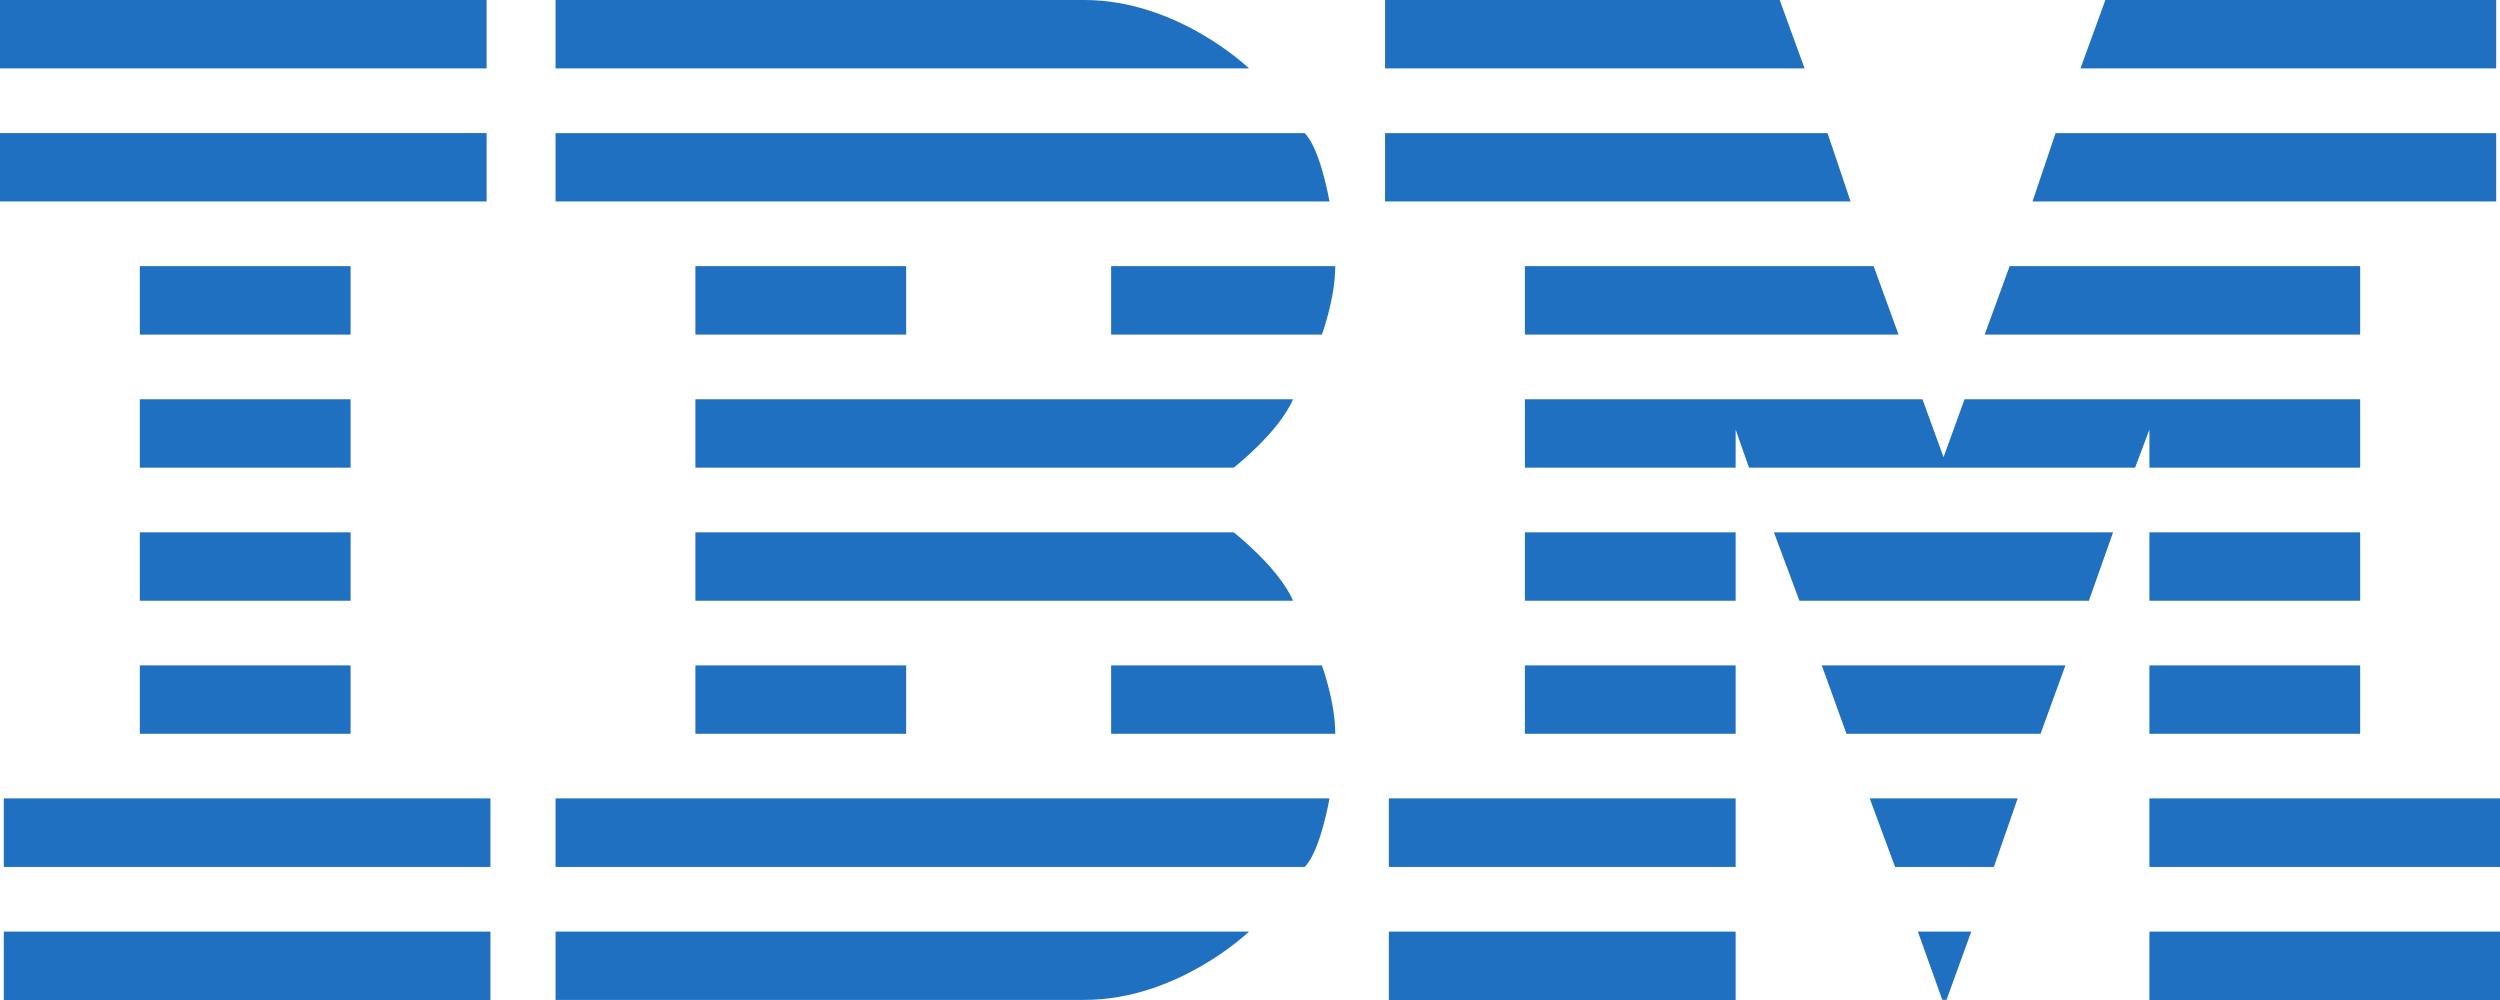
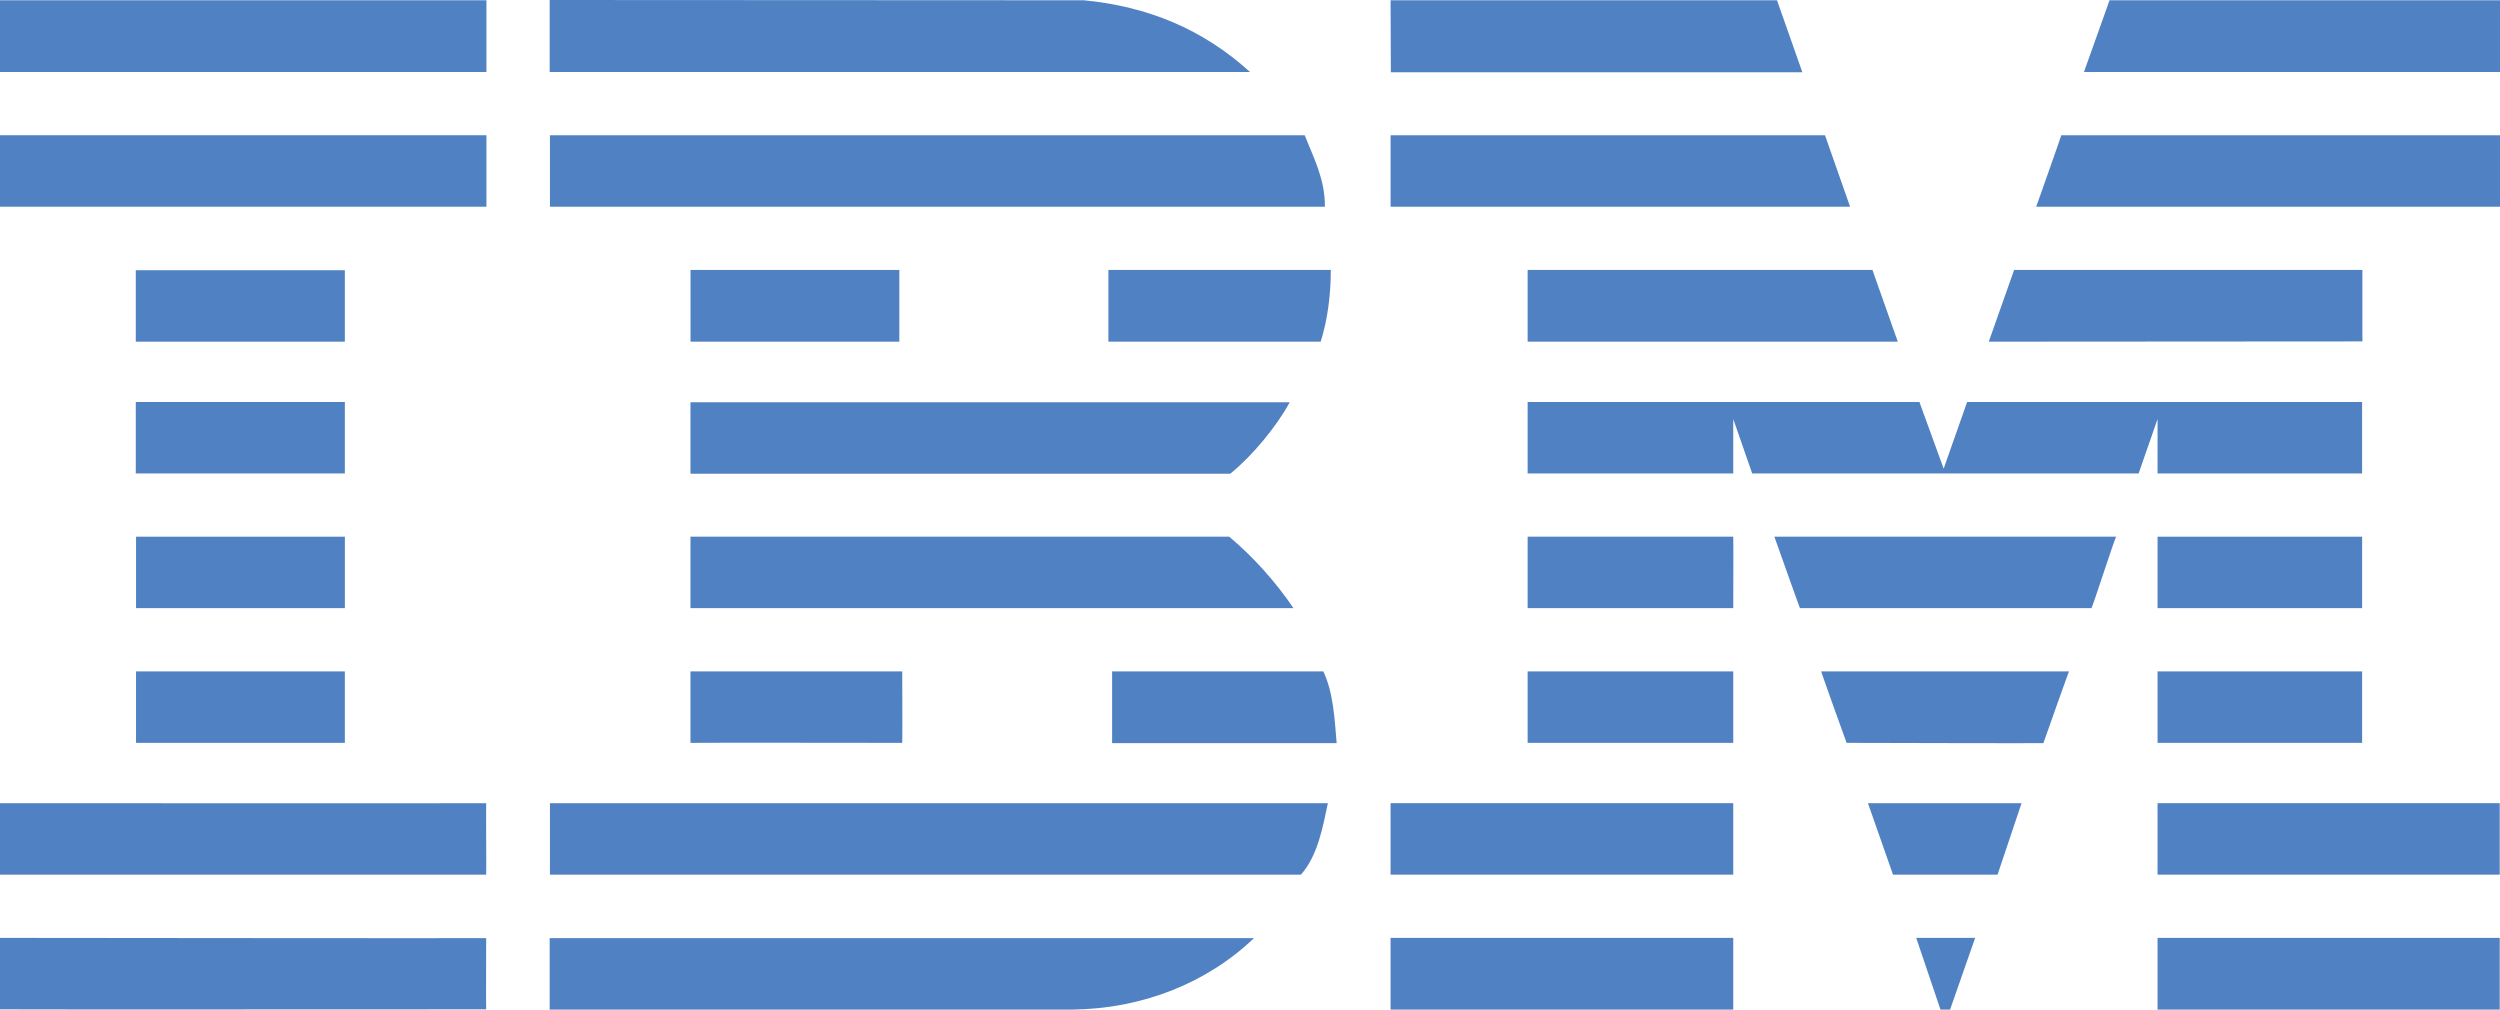
- <svg xmlns="http://www.w3.org/2000/svg" viewBox="0 0 1000 400">
-   <path fill="#1f70c1" d="M0 0v27.367h194.648V0H0zm222.226 0v27.367h277.383S471.276 0 433.75 0H222.226zm331.797 0v27.367h167.812L711.875 0H554.023zm288.125 0-9.961 27.367h166.289V0H842.148zM0 53.222v27.367h194.648V53.222H0zm222.226.039V80.59h309.57s-3.615-21.063-9.922-27.329H222.226zm331.797 0V80.59h186.211l-9.219-27.329H554.023zm268.203 0-9.219 27.329h185.469V53.261h-176.25zM55.937 106.444v27.406h84.297v-27.406H55.937zm222.227 0v27.406h84.297v-27.406h-84.297zm166.289 0v27.406h84.297s5.352-14.473 5.352-27.406h-89.649zm165.508 0v27.406h149.453l-9.961-27.406H609.961zm193.906 0-10 27.406h150.195v-27.406H803.867zm-747.93 53.262v27.367h84.297v-27.367H55.937zm222.227 0v27.367h215.312s18.012-14.042 23.75-27.367H278.164zm331.797 0v27.367h84.297v-15.234l5.352 15.234h154.414l5.742-15.234v15.234h84.297v-27.367H785.82l-8.398 23.18-8.438-23.18H609.961zM55.937 212.928v27.367h84.297v-27.367H55.937zm222.227 0v27.367h239.062c-5.739-13.281-23.75-27.367-23.75-27.367H278.164zm331.797 0v27.367h84.297v-27.367h-84.297zm99.609 0 10.195 27.367h115.781l9.688-27.367H709.57zm150.195 0v27.367h84.297v-27.367h-84.297zM55.937 266.15v27.366h84.297V266.15H55.937zm222.227 0v27.366h84.297V266.15h-84.297zm166.289 0v27.366h89.648c0-12.915-5.352-27.366-5.352-27.366h-84.296zm165.508 0v27.366h84.297V266.15h-84.297zm118.75 0 9.883 27.366h77.617l9.961-27.366h-97.461zm131.054 0v27.366h84.297V266.15h-84.297zM1.523 319.372v27.406h194.648v-27.406H1.523zm220.703 0v27.406h299.648c6.307-6.275 9.922-27.406 9.922-27.406h-309.57zm333.321 0v27.406h138.711v-27.406H555.547zm192.343 0 10.156 27.406h39.492l9.531-27.406H747.89zm111.875 0v27.406H1000v-27.406H859.765zM1.523 372.633V400h194.648v-27.367H1.523zm220.703 0v27.328H433.75c37.526 0 65.859-27.328 65.859-27.328H222.226zm333.321 0V400h138.711v-27.367H555.547zm211.601 0 9.766 27.29 1.68.038 9.922-27.328h-21.368zm92.617 0V400H1000v-27.367H859.765z" />
+ <svg xmlns="http://www.w3.org/2000/svg" width="100.001" height="40.384" viewBox="0 0 100.001 40.384" fill="none">
+   <g id="IBM">
+     <path id="Vector" d="M100.001 2.88H83.359L84.383 0.011H100.001V2.88Z" fill="#5082C3" />
+     <path id="Vector_2" d="M55.624 0.011H71.081L72.095 2.891C72.105 2.891 55.634 2.891 55.634 2.891C55.634 2.88 55.624 0.011 55.624 0.011Z" fill="#5082C3" />
+     <path id="Vector_3" d="M43.355 0.011C45.905 0.256 48.113 1.163 50.001 2.88H21.987V0L43.355 0.011Z" fill="#5082C3" />
+     <g id="Group">
+       <path id="Vector_4" d="M19.458 0.011H0V2.88H19.458V0.011Z" fill="#5082C3" />
+     </g>
+     <path id="Vector_5" d="M100.001 8.269H81.449C81.449 8.269 82.463 5.41 82.452 5.41H100.001V8.269Z" fill="#5082C3" />
+     <path id="Vector_6" d="M74.004 8.269H55.624V5.41H73.001L74.004 8.269Z" fill="#5082C3" />
+     <path id="Vector_7" d="M52.188 5.41C52.561 6.348 52.998 7.159 52.998 8.269H21.998V5.41H52.188Z" fill="#5082C3" />
+     <g id="Group_2">
+       <path id="Vector_8" d="M19.458 5.41H0V8.269H19.458V5.41Z" fill="#5082C3" />
+     </g>
+     <path id="Vector_9" d="M79.552 13.667L80.565 10.798H94.497V13.657L79.552 13.667Z" fill="#5082C3" />
+     <path id="Vector_10" d="M74.899 10.798L75.912 13.667H61.106V10.798H74.899Z" fill="#5082C3" />
+     <path id="Vector_11" d="M53.233 10.798C53.233 11.779 53.105 12.803 52.827 13.667H44.336V10.798H53.233Z" fill="#5082C3" />
+     <g id="Group_3">
+       <path id="Vector_12" d="M13.794 10.809H5.431V13.667H13.794V10.809Z" fill="#5082C3" />
+     </g>
+     <g id="Group_4">
+       <path id="Vector_13" d="M35.974 10.798H27.621V13.667H35.974V10.798Z" fill="#5082C3" />
+     </g>
+     <path id="Vector_14" d="M69.331 16.762V18.938H61.106V16.079H76.777L77.747 18.746L78.686 16.079H94.485V18.938H86.303V16.762L85.546 18.938H70.088L69.331 16.762Z" fill="#5082C3" />
+     <path id="Vector_15" d="M27.619 16.09H51.59C51.067 17.05 50.118 18.213 49.211 18.949H27.619C27.619 18.938 27.619 16.09 27.619 16.09Z" fill="#5082C3" />
+     <g id="Group_5">
+       <path id="Vector_16" d="M13.794 16.079H5.431V18.938H13.794V16.079Z" fill="#5082C3" />
+     </g>
+     <g id="Group_6">
+       <path id="Vector_17" d="M94.486 21.468H86.303V24.326H94.486V21.468Z" fill="#5082C3" />
+     </g>
+     <path id="Vector_18" d="M69.331 21.468H61.106V24.326H69.331C69.331 24.326 69.341 21.468 69.331 21.468Z" fill="#5082C3" />
+     <path id="Vector_19" d="M84.651 21.467C84.608 21.467 83.691 24.326 83.659 24.326H71.999C71.988 24.326 70.975 21.457 70.975 21.467H84.651Z" fill="#5082C3" />
+     <path id="Vector_20" d="M27.619 21.468H49.169C50.15 22.289 51.046 23.302 51.739 24.326C51.782 24.326 27.619 24.326 27.619 24.326C27.619 24.326 27.619 21.468 27.619 21.468Z" fill="#5082C3" />
+     <path id="Vector_21" d="M13.795 24.326V21.468H5.442V24.326H13.795Z" fill="#5082C3" />
+     <g id="Group_7">
+       <path id="Vector_22" d="M94.486 26.856H86.303V29.715H94.486V26.856Z" fill="#5082C3" />
+     </g>
+     <g id="Group_8">
+       <path id="Vector_23" d="M69.331 26.856H61.106V29.715H69.331V26.856Z" fill="#5082C3" />
+     </g>
+     <path id="Vector_24" d="M81.737 29.725C81.737 29.715 82.751 26.856 82.761 26.856H72.851C72.83 26.856 73.865 29.715 73.865 29.715C73.865 29.715 81.737 29.736 81.737 29.725Z" fill="#5082C3" />
+     <path id="Vector_25" d="M27.619 29.715C27.619 29.725 27.619 26.856 27.619 26.856H36.09C36.09 26.856 36.1 29.715 36.09 29.715C36.09 29.715 27.619 29.704 27.619 29.715Z" fill="#5082C3" />
+     <path id="Vector_26" d="M52.934 26.856C53.339 27.72 53.382 28.744 53.467 29.725H44.485V26.856H52.934Z" fill="#5082C3" />
+     <g id="Group_9">
+       <path id="Vector_27" d="M13.794 26.856H5.441V29.715H13.794V26.856Z" fill="#5082C3" />
+     </g>
+     <g id="Group_10">
+       <path id="Vector_28" d="M99.99 32.127H86.303V34.986H99.99V32.127Z" fill="#5082C3" />
+     </g>
+     <g id="Group_11">
+       <path id="Vector_29" d="M69.331 32.127H55.623V34.986H69.331V32.127Z" fill="#5082C3" />
+     </g>
+     <path id="Vector_30" d="M79.903 34.986H75.721L74.718 32.127H80.863L79.903 34.986Z" fill="#5082C3" />
+     <path id="Vector_31" d="M0 32.127V34.986H19.448C19.459 34.986 19.437 32.127 19.448 32.127C19.459 32.137 -0.021 32.127 0 32.127Z" fill="#5082C3" />
+     <path id="Vector_32" d="M53.116 32.127C52.913 33.065 52.721 34.217 52.038 34.986H51.782H21.998V32.127H53.116Z" fill="#5082C3" />
+     <path id="Vector_33" d="M78.004 40.384H77.62L76.649 37.515H79.007L78.004 40.384Z" fill="#5082C3" />
+     <g id="Group_12">
+       <path id="Vector_34" d="M99.99 37.515H86.303V40.384H99.99V37.515Z" fill="#5082C3" />
+     </g>
+     <path id="Vector_35" d="M21.987 40.384V37.525C21.987 37.525 50.086 37.525 50.161 37.525C48.273 39.328 45.691 40.352 42.896 40.384H21.987Z" fill="#5082C3" />
+     <g id="Group_13">
+       <path id="Vector_36" d="M69.331 37.515H55.623V40.384H69.331V37.515Z" fill="#5082C3" />
+     </g>
+     <path id="Vector_37" d="M19.448 37.525C19.448 37.525 19.437 40.374 19.448 40.374C19.459 40.374 0.011 40.384 0 40.374V37.515C0 37.515 19.437 37.536 19.448 37.525Z" fill="#5082C3" />
+   </g>
</svg>
